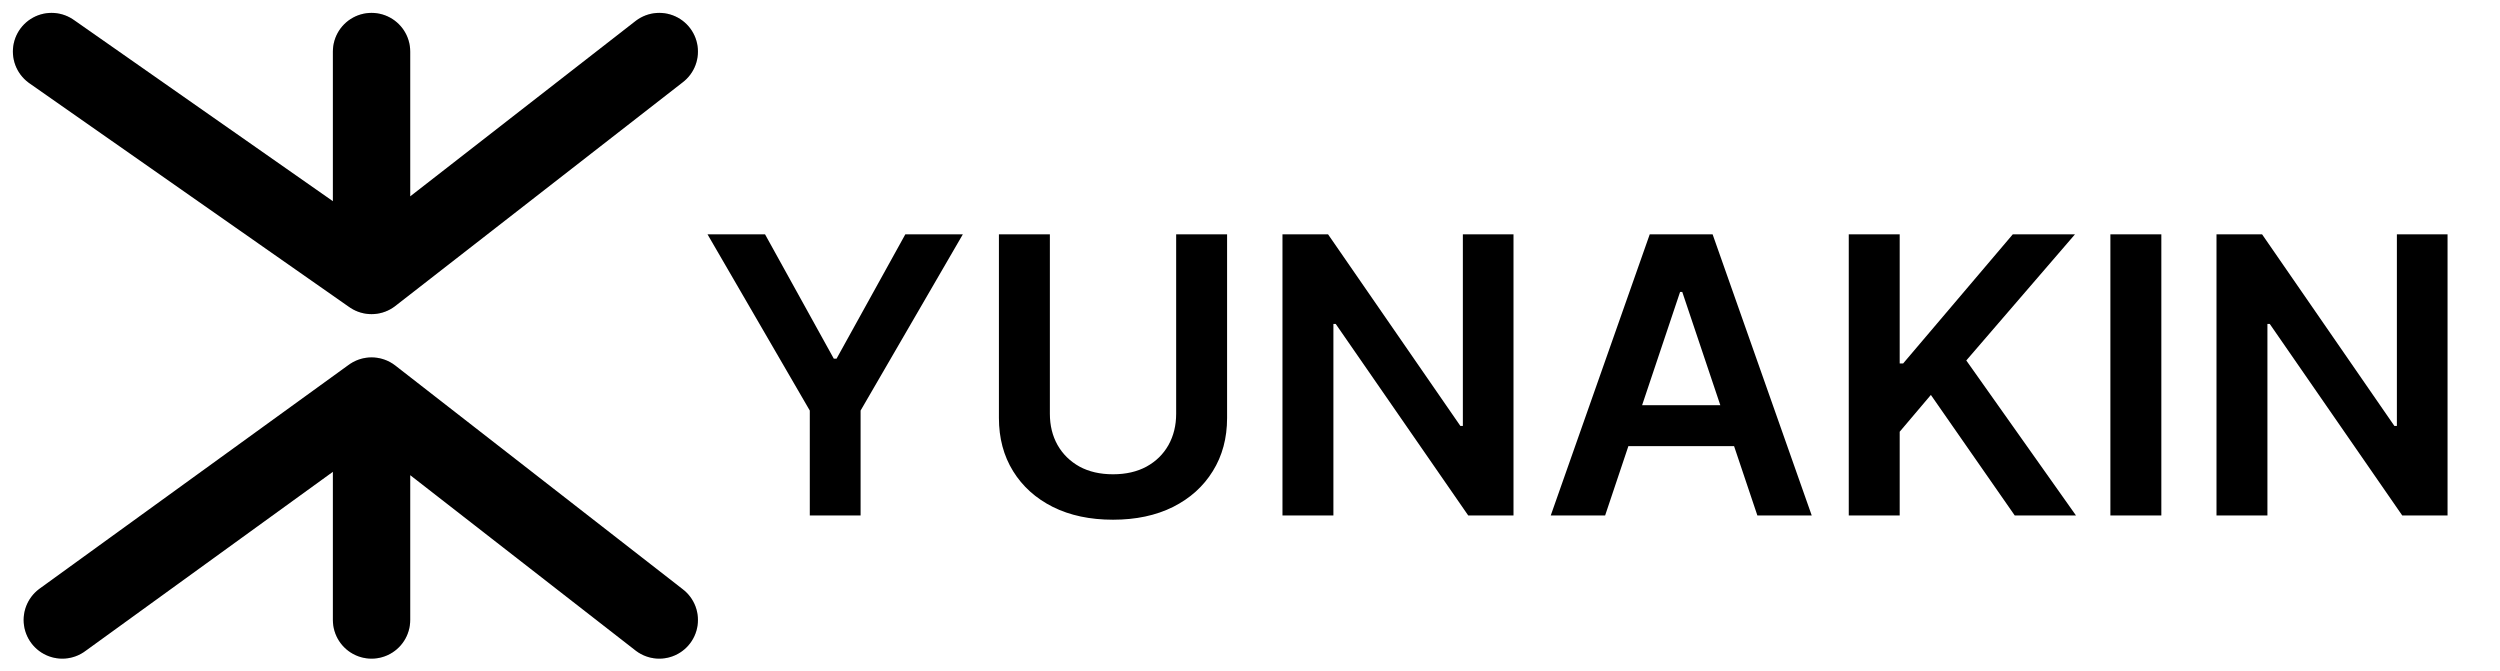
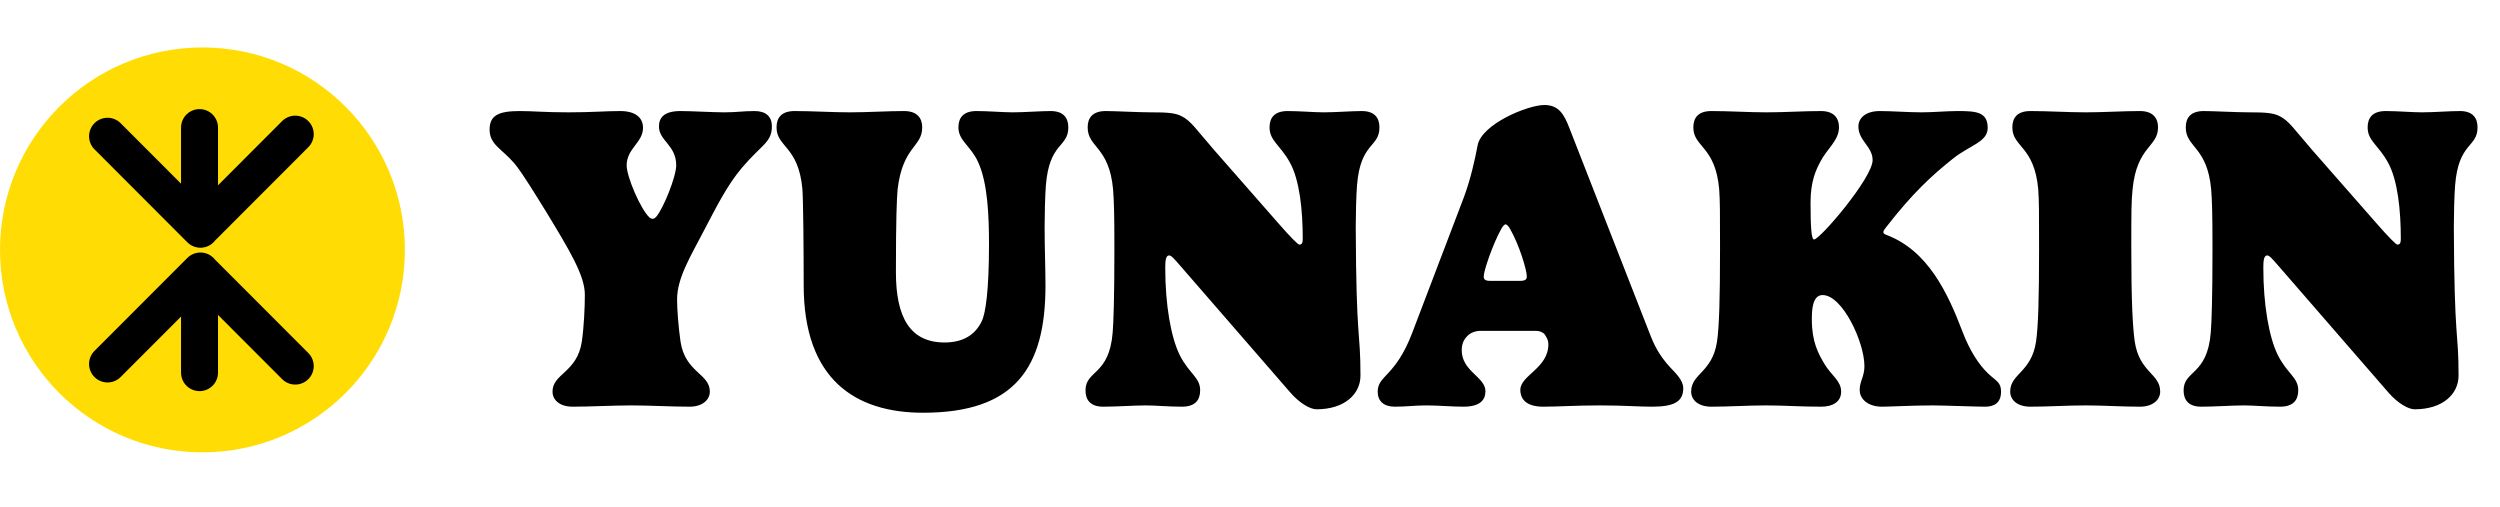
- <svg xmlns="http://www.w3.org/2000/svg" width="97" height="26" viewBox="0 0 97 26" fill="none">
-   <path d="M27.451 9.091H29.683L32.352 13.917H32.458L35.127 9.091H37.359L33.391 15.93V20H31.42V15.93L27.451 9.091ZM45.635 9.091H47.611V16.218C47.611 16.999 47.427 17.686 47.057 18.279C46.692 18.872 46.177 19.336 45.513 19.67C44.849 20 44.073 20.165 43.185 20.165C42.294 20.165 41.516 20 40.852 19.67C40.188 19.336 39.673 18.872 39.307 18.279C38.941 17.686 38.758 16.999 38.758 16.218V9.091H40.735V16.053C40.735 16.508 40.834 16.912 41.033 17.267C41.235 17.622 41.52 17.901 41.885 18.104C42.251 18.303 42.684 18.402 43.185 18.402C43.686 18.402 44.119 18.303 44.485 18.104C44.854 17.901 45.138 17.622 45.337 17.267C45.536 16.912 45.635 16.508 45.635 16.053V9.091ZM58.724 9.091V20H56.967L51.826 12.569H51.736V20H49.76V9.091H51.528L56.663 16.527H56.759V9.091H58.724ZM62.279 20H60.169L64.01 9.091H66.449L70.295 20H68.186L65.272 11.328H65.187L62.279 20ZM62.348 15.723H68.101V17.31H62.348V15.723ZM71.732 20V9.091H73.708V14.103H73.841L78.097 9.091H80.51L76.292 13.986L80.548 20H78.172L74.918 15.323L73.708 16.751V20H71.732ZM83.86 9.091V20H81.883V9.091H83.86ZM94.965 9.091V20H93.207L88.067 12.569H87.976V20H86V9.091H87.768L92.903 16.527H92.999V9.091H94.965Z" fill="black" />
-   <path d="M14.416 15.367L2.417 24.055M14.416 15.367V24.055M14.416 15.367L19.998 19.711L25.58 24.055" stroke="black" stroke-width="3" stroke-linecap="round" stroke-linejoin="round" />
-   <path d="M14.416 15.367L2.417 24.055M14.416 15.367V24.055M14.416 15.367L19.998 19.711L25.58 24.055" stroke="black" stroke-opacity="0.2" stroke-width="3" stroke-linecap="round" stroke-linejoin="round" />
-   <path d="M14.416 10.688L2 2M14.416 10.688L25.58 2M14.416 10.688L14.416 2" stroke="black" stroke-width="3" stroke-linecap="round" stroke-linejoin="round" />
-   <path d="M14.416 10.688L2 2M14.416 10.688L25.58 2M14.416 10.688L14.416 2" stroke="black" stroke-opacity="0.2" stroke-width="3" stroke-linecap="round" stroke-linejoin="round" />
+ <svg xmlns="http://www.w3.org/2000/svg" width="148" height="30" viewBox="0 0 148 30" fill="none">
+   <path d="M40.083 17.724C40.083 18.31 40.16 19.331 40.287 20.224C40.568 22.061 42.022 22.112 42.022 23.183C42.022 23.668 41.588 24.076 40.823 24.076C39.777 24.076 38.425 24 37.379 24C36.281 24 34.955 24.076 33.908 24.076C33.118 24.076 32.709 23.668 32.709 23.183C32.709 22.112 34.164 22.061 34.444 20.224C34.572 19.331 34.623 18.183 34.623 17.443C34.623 16.32 33.73 14.84 32.352 12.57C31.765 11.626 30.949 10.273 30.464 9.686C29.699 8.793 28.984 8.564 28.984 7.671C28.984 6.829 29.52 6.574 30.77 6.574C31.587 6.574 32.199 6.65 33.653 6.65C35.108 6.65 35.797 6.574 36.715 6.574C37.608 6.574 38.067 6.956 38.067 7.569C38.067 8.436 37.098 8.793 37.098 9.789C37.098 10.477 37.94 12.416 38.45 12.876C38.501 12.927 38.578 12.952 38.654 12.952C38.705 12.952 38.782 12.901 38.833 12.85C39.267 12.366 40.032 10.452 40.032 9.789C40.032 8.589 39.011 8.334 39.011 7.492C39.011 6.982 39.292 6.574 40.287 6.574C40.976 6.574 42.15 6.65 42.89 6.65C43.604 6.65 43.987 6.574 44.676 6.574C45.339 6.574 45.696 6.905 45.696 7.467C45.696 8.436 45.109 8.538 43.936 9.916C43.043 10.962 42.405 12.263 41.665 13.667C40.899 15.146 40.083 16.448 40.083 17.724ZM61.841 13.412C61.841 14.738 61.892 15.861 61.892 16.907C61.892 21.755 60.106 24.434 54.646 24.434C50.64 24.434 47.578 22.469 47.578 16.881C47.578 14.738 47.553 11.906 47.502 11.192C47.272 8.64 45.971 8.717 45.971 7.543C45.971 6.982 46.252 6.574 47.042 6.574C48.139 6.574 49.237 6.65 50.308 6.65C51.405 6.65 52.502 6.574 53.523 6.574C54.288 6.574 54.595 6.982 54.595 7.543C54.595 8.717 53.447 8.64 53.14 11.192C53.089 11.753 53.038 12.901 53.038 16.116C53.038 18.795 53.88 20.275 55.921 20.275C57.019 20.275 57.733 19.816 58.116 19.025C58.345 18.565 58.549 17.213 58.549 14.458C58.549 12.799 58.473 10.835 57.911 9.61C57.478 8.64 56.738 8.334 56.738 7.543C56.738 6.982 57.019 6.574 57.809 6.574C58.524 6.574 59.366 6.65 59.953 6.65C60.667 6.65 61.586 6.574 62.198 6.574C62.963 6.574 63.244 6.982 63.244 7.543C63.244 8.742 62.121 8.411 61.917 10.962C61.866 11.575 61.841 12.825 61.841 13.412ZM65.462 6.574C66.048 6.574 67.35 6.65 68.141 6.65C69.059 6.65 69.569 6.676 69.952 6.88C70.488 7.135 70.845 7.696 71.866 8.87L75.693 13.233C76.382 14.024 76.841 14.483 76.918 14.483C77.096 14.483 77.122 14.33 77.122 14.126C77.122 12.467 76.943 10.656 76.356 9.61C75.795 8.589 75.157 8.334 75.157 7.543C75.157 6.982 75.438 6.574 76.229 6.574C76.943 6.574 77.785 6.65 78.372 6.65C79.086 6.65 80.005 6.574 80.617 6.574C81.382 6.574 81.663 6.982 81.663 7.543C81.663 8.742 80.54 8.411 80.336 10.962C80.285 11.575 80.26 12.825 80.26 13.412C80.285 20.377 80.54 19.484 80.54 22.239C80.54 23.311 79.622 24.23 77.938 24.23C77.581 24.23 76.969 23.898 76.407 23.26L69.85 15.708C69.493 15.3 69.34 15.121 69.212 15.121C69.008 15.121 68.983 15.453 68.983 15.861C68.983 18.03 69.314 19.969 69.85 21.04C70.411 22.137 71.049 22.342 71.049 23.107C71.049 23.668 70.769 24.076 69.978 24.076C69.136 24.076 68.421 24 67.834 24C67.12 24 66.125 24.076 65.308 24.076C64.543 24.076 64.262 23.668 64.262 23.107C64.262 21.908 65.666 22.239 65.87 19.688C65.921 19.076 65.972 17.647 65.972 14.713C65.972 12.544 65.946 11.906 65.895 11.217C65.666 8.666 64.39 8.742 64.39 7.543C64.39 6.982 64.671 6.574 65.462 6.574ZM88.193 16.626H90.004C90.31 16.626 90.387 16.524 90.387 16.371C90.387 15.963 89.928 14.483 89.417 13.59C89.341 13.437 89.213 13.284 89.137 13.284C89.035 13.284 88.933 13.437 88.856 13.59C88.397 14.407 87.835 16.014 87.835 16.371C87.835 16.524 87.912 16.626 88.193 16.626ZM83.6 19.714L86.662 11.677C87.07 10.579 87.325 9.406 87.478 8.589C87.733 7.339 90.438 6.216 91.433 6.216C92.3 6.216 92.607 6.803 92.913 7.594L97.71 19.867C97.901 20.351 98.194 21.015 98.883 21.755C99.164 22.061 99.649 22.495 99.649 22.979C99.649 23.821 99.036 24.076 97.786 24.076C96.97 24.076 96.179 24 94.699 24C93.245 24 92.275 24.076 91.356 24.076C90.438 24.076 90.004 23.694 90.004 23.081C90.004 22.214 91.663 21.806 91.663 20.377C91.663 20.147 91.586 20.02 91.459 19.816C91.382 19.688 91.152 19.586 90.948 19.586H87.657C87.325 19.586 87.044 19.714 86.891 19.867C86.764 19.994 86.534 20.224 86.534 20.734C86.534 21.984 87.938 22.316 87.938 23.158C87.938 23.668 87.631 24.076 86.636 24.076C85.947 24.076 85.182 24 84.442 24C83.728 24 83.268 24.076 82.579 24.076C81.916 24.076 81.559 23.745 81.559 23.183C81.559 22.214 82.605 22.316 83.6 19.714ZM107.389 14.177C107.746 14.177 110.859 10.528 110.859 9.482C110.859 8.666 110.017 8.334 110.017 7.492C110.017 6.982 110.45 6.574 111.292 6.574C111.981 6.574 113.002 6.65 113.742 6.65C114.456 6.65 115.222 6.574 115.91 6.574C116.982 6.574 117.671 6.625 117.671 7.569C117.671 8.411 116.625 8.589 115.63 9.38C114.38 10.375 113.231 11.421 111.65 13.463C111.598 13.539 111.496 13.641 111.496 13.743C111.496 13.794 111.522 13.845 111.65 13.896C114.124 14.815 115.298 17.315 116.191 19.663C116.599 20.734 117.135 21.576 117.696 22.112C118.181 22.571 118.462 22.622 118.462 23.183C118.462 23.898 118.003 24.076 117.518 24.076C116.931 24.076 115.068 24 114.431 24C113.206 24 111.879 24.076 111.42 24.076C110.603 24.076 110.093 23.643 110.093 23.081C110.093 22.571 110.374 22.291 110.374 21.678C110.374 20.249 109.073 17.468 107.899 17.468C107.516 17.468 107.261 17.826 107.261 18.795V18.923C107.261 20.249 107.644 20.938 108.026 21.576C108.409 22.214 108.996 22.546 108.996 23.183C108.996 23.796 108.486 24.076 107.822 24.076C106.572 24.076 105.603 24 104.557 24C103.459 24 102.362 24.076 101.316 24.076C100.525 24.076 100.117 23.668 100.117 23.183C100.117 22.112 101.367 22.061 101.648 20.224C101.775 19.331 101.826 17.749 101.826 14.713C101.826 12.57 101.826 11.906 101.775 11.192C101.546 8.64 100.245 8.717 100.245 7.543C100.245 6.982 100.525 6.574 101.316 6.574C102.413 6.574 103.51 6.65 104.582 6.65C105.679 6.65 106.776 6.574 107.797 6.574C108.562 6.574 108.868 6.982 108.868 7.543C108.868 8.309 108.154 8.819 107.771 9.559C107.516 10.044 107.184 10.707 107.184 11.983C107.184 13.463 107.236 14.177 107.389 14.177ZM126.683 6.574C127.449 6.574 127.755 6.982 127.755 7.543C127.755 8.717 126.505 8.64 126.25 11.192C126.173 11.906 126.173 12.57 126.173 14.713C126.173 17.749 126.25 19.331 126.377 20.224C126.658 22.061 127.883 22.112 127.883 23.183C127.883 23.668 127.449 24.076 126.683 24.076C125.637 24.076 124.515 24 123.469 24C122.372 24 121.249 24.076 120.203 24.076C119.412 24.076 119.004 23.668 119.004 23.183C119.004 22.112 120.254 22.061 120.534 20.224C120.662 19.331 120.713 17.749 120.713 14.713C120.713 12.57 120.713 11.906 120.662 11.192C120.432 8.64 119.131 8.717 119.131 7.543C119.131 6.982 119.412 6.574 120.203 6.574C121.3 6.574 122.397 6.65 123.469 6.65C124.566 6.65 125.663 6.574 126.683 6.574ZM130.468 6.574C131.055 6.574 132.356 6.65 133.147 6.65C134.066 6.65 134.576 6.676 134.959 6.88C135.495 7.135 135.852 7.696 136.872 8.87L140.7 13.233C141.388 14.024 141.848 14.483 141.924 14.483C142.103 14.483 142.128 14.33 142.128 14.126C142.128 12.467 141.95 10.656 141.363 9.61C140.802 8.589 140.164 8.334 140.164 7.543C140.164 6.982 140.444 6.574 141.235 6.574C141.95 6.574 142.792 6.65 143.379 6.65C144.093 6.65 145.011 6.574 145.624 6.574C146.389 6.574 146.67 6.982 146.67 7.543C146.67 8.742 145.547 8.411 145.343 10.962C145.292 11.575 145.267 12.825 145.267 13.412C145.292 20.377 145.547 19.484 145.547 22.239C145.547 23.311 144.629 24.23 142.945 24.23C142.588 24.23 141.975 23.898 141.414 23.26L134.857 15.708C134.5 15.3 134.347 15.121 134.219 15.121C134.015 15.121 133.989 15.453 133.989 15.861C133.989 18.03 134.321 19.969 134.857 21.04C135.418 22.137 136.056 22.342 136.056 23.107C136.056 23.668 135.775 24.076 134.984 24.076C134.142 24.076 133.428 24 132.841 24C132.127 24 131.132 24.076 130.315 24.076C129.55 24.076 129.269 23.668 129.269 23.107C129.269 21.908 130.672 22.239 130.877 19.688C130.928 19.076 130.979 17.647 130.979 14.713C130.979 12.544 130.953 11.906 130.902 11.217C130.672 8.666 129.397 8.742 129.397 7.543C129.397 6.982 129.677 6.574 130.468 6.574Z" fill="black" />
+   <ellipse cx="11.985" cy="14.794" rx="11.985" ry="11.985" fill="#FFDD04" />
+   <path d="M11.812 13.446V7.553M11.979 13.446L17.478 7.941M11.866 13.571L6.367 8.066M11.812 16.167V22.06M11.979 16.167L17.478 21.672M11.866 16.043L6.367 21.547" stroke="black" stroke-width="2.189" stroke-linecap="round" />
</svg>
